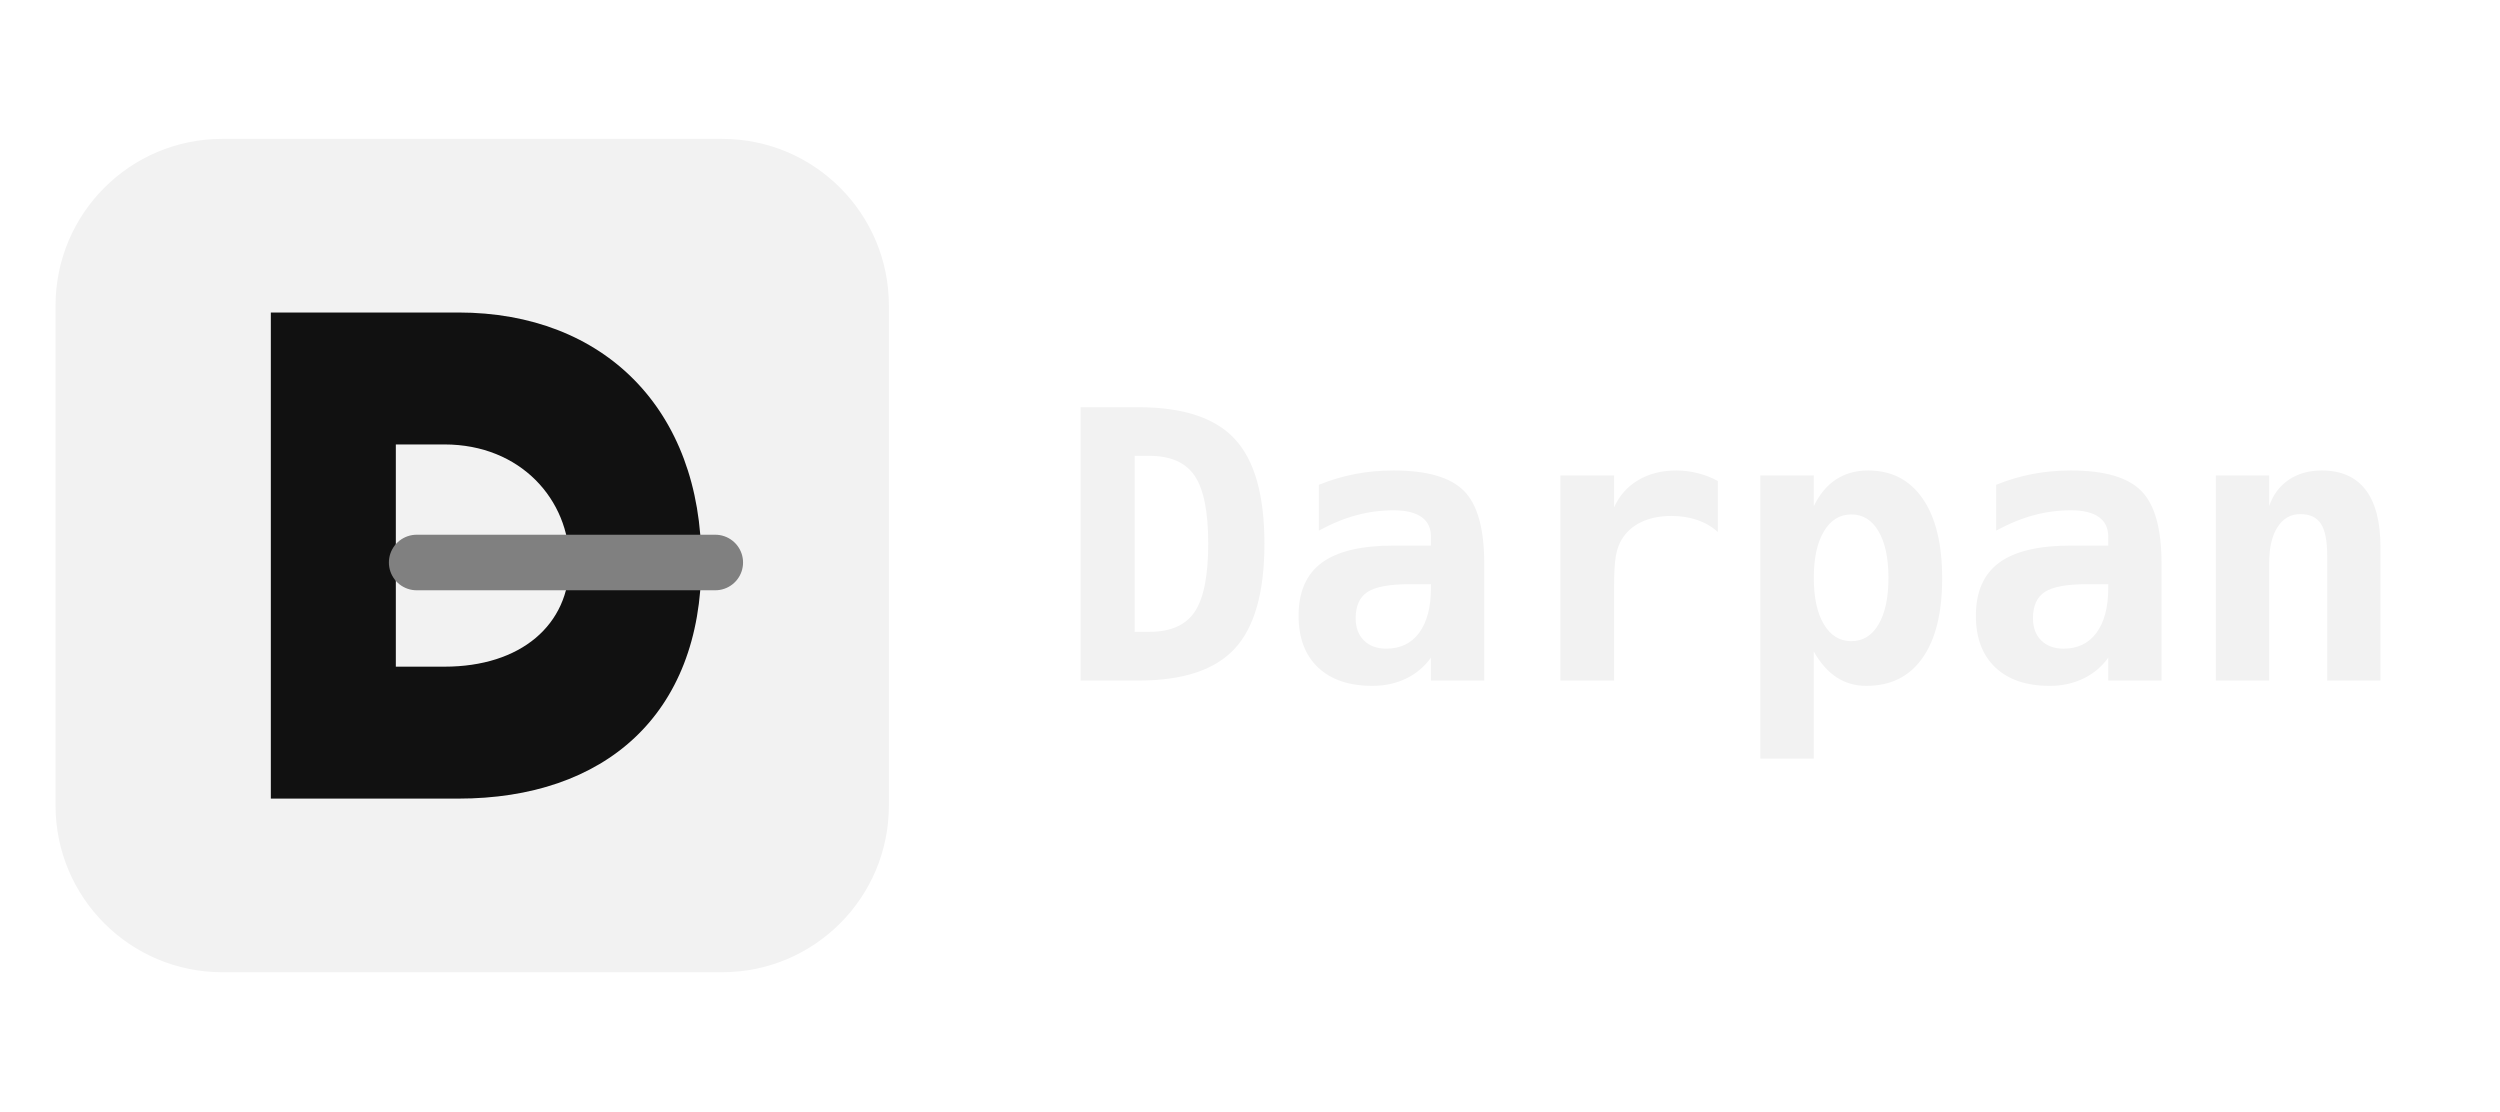
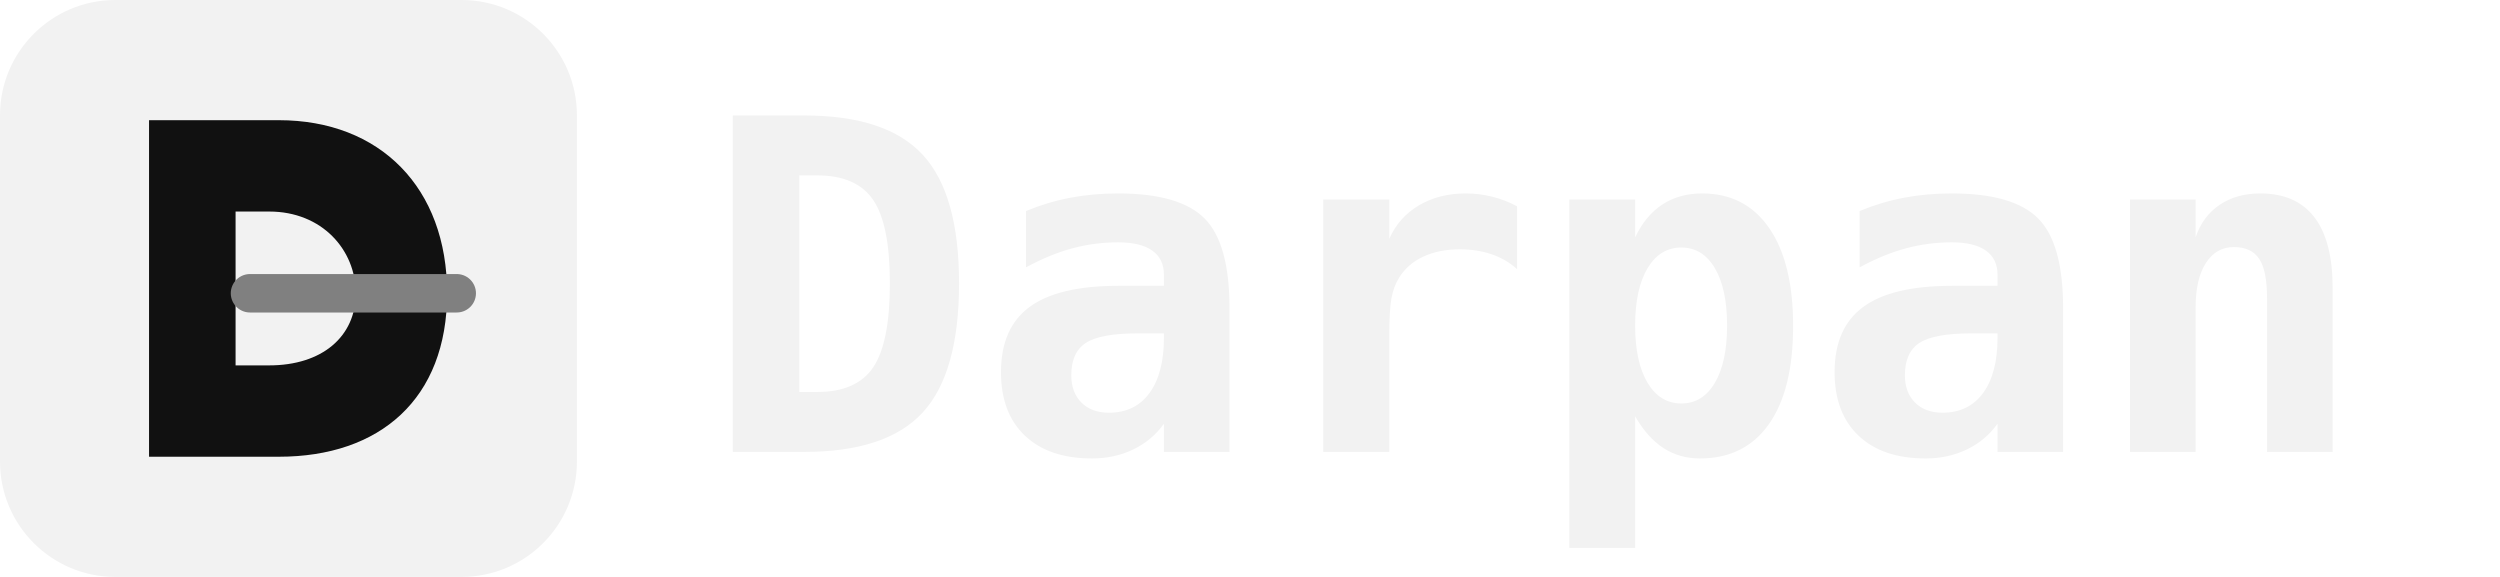
- <svg xmlns="http://www.w3.org/2000/svg" width="360" height="160" viewBox="0 0 360 160" fill="none">
-   <rect x="8" y="20" width="120" height="120" rx="24" fill="#F2F2F2" />
-   <path d="M39 45H66C87 45 101 59 101 81C101 103 87 115 66 115H39V45ZM64 96C75 96 82 90 82 81C82 72 75 64 64 64H57V96H64Z" fill="#111111" />
-   <path d="M60 81H103" stroke="#808080" stroke-width="8" stroke-linecap="round" />
-   <text x="152" y="98" font-family="IBM Plex Mono, SFMono-Regular, Menlo, Monaco, Consolas, monospace" font-size="54" font-weight="700" fill="#F2F2F2">Darpan</text>
+ <svg xmlns="http://www.w3.org/2000/svg" width="520" height="120" viewBox="0 0 520 120" fill="none">
+   <rect width="120" height="120" rx="24" fill="#F2F2F2" />
+   <path d="M31 25H58C79 25 93 39 93 61C93 83 79 95 58 95H31V25ZM56 76C67 76 74 70 74 61C74 52 67 44 56 44H49V76H56Z" fill="#111111" />
+   <path d="M52 61H95" stroke="#808080" stroke-width="8" stroke-linecap="round" />
+   <text x="146" y="94" font-family="IBM Plex Mono, SFMono-Regular, Menlo, Monaco, Consolas, monospace" font-size="96" font-weight="700" fill="#F2F2F2">Darpan</text>
</svg>
